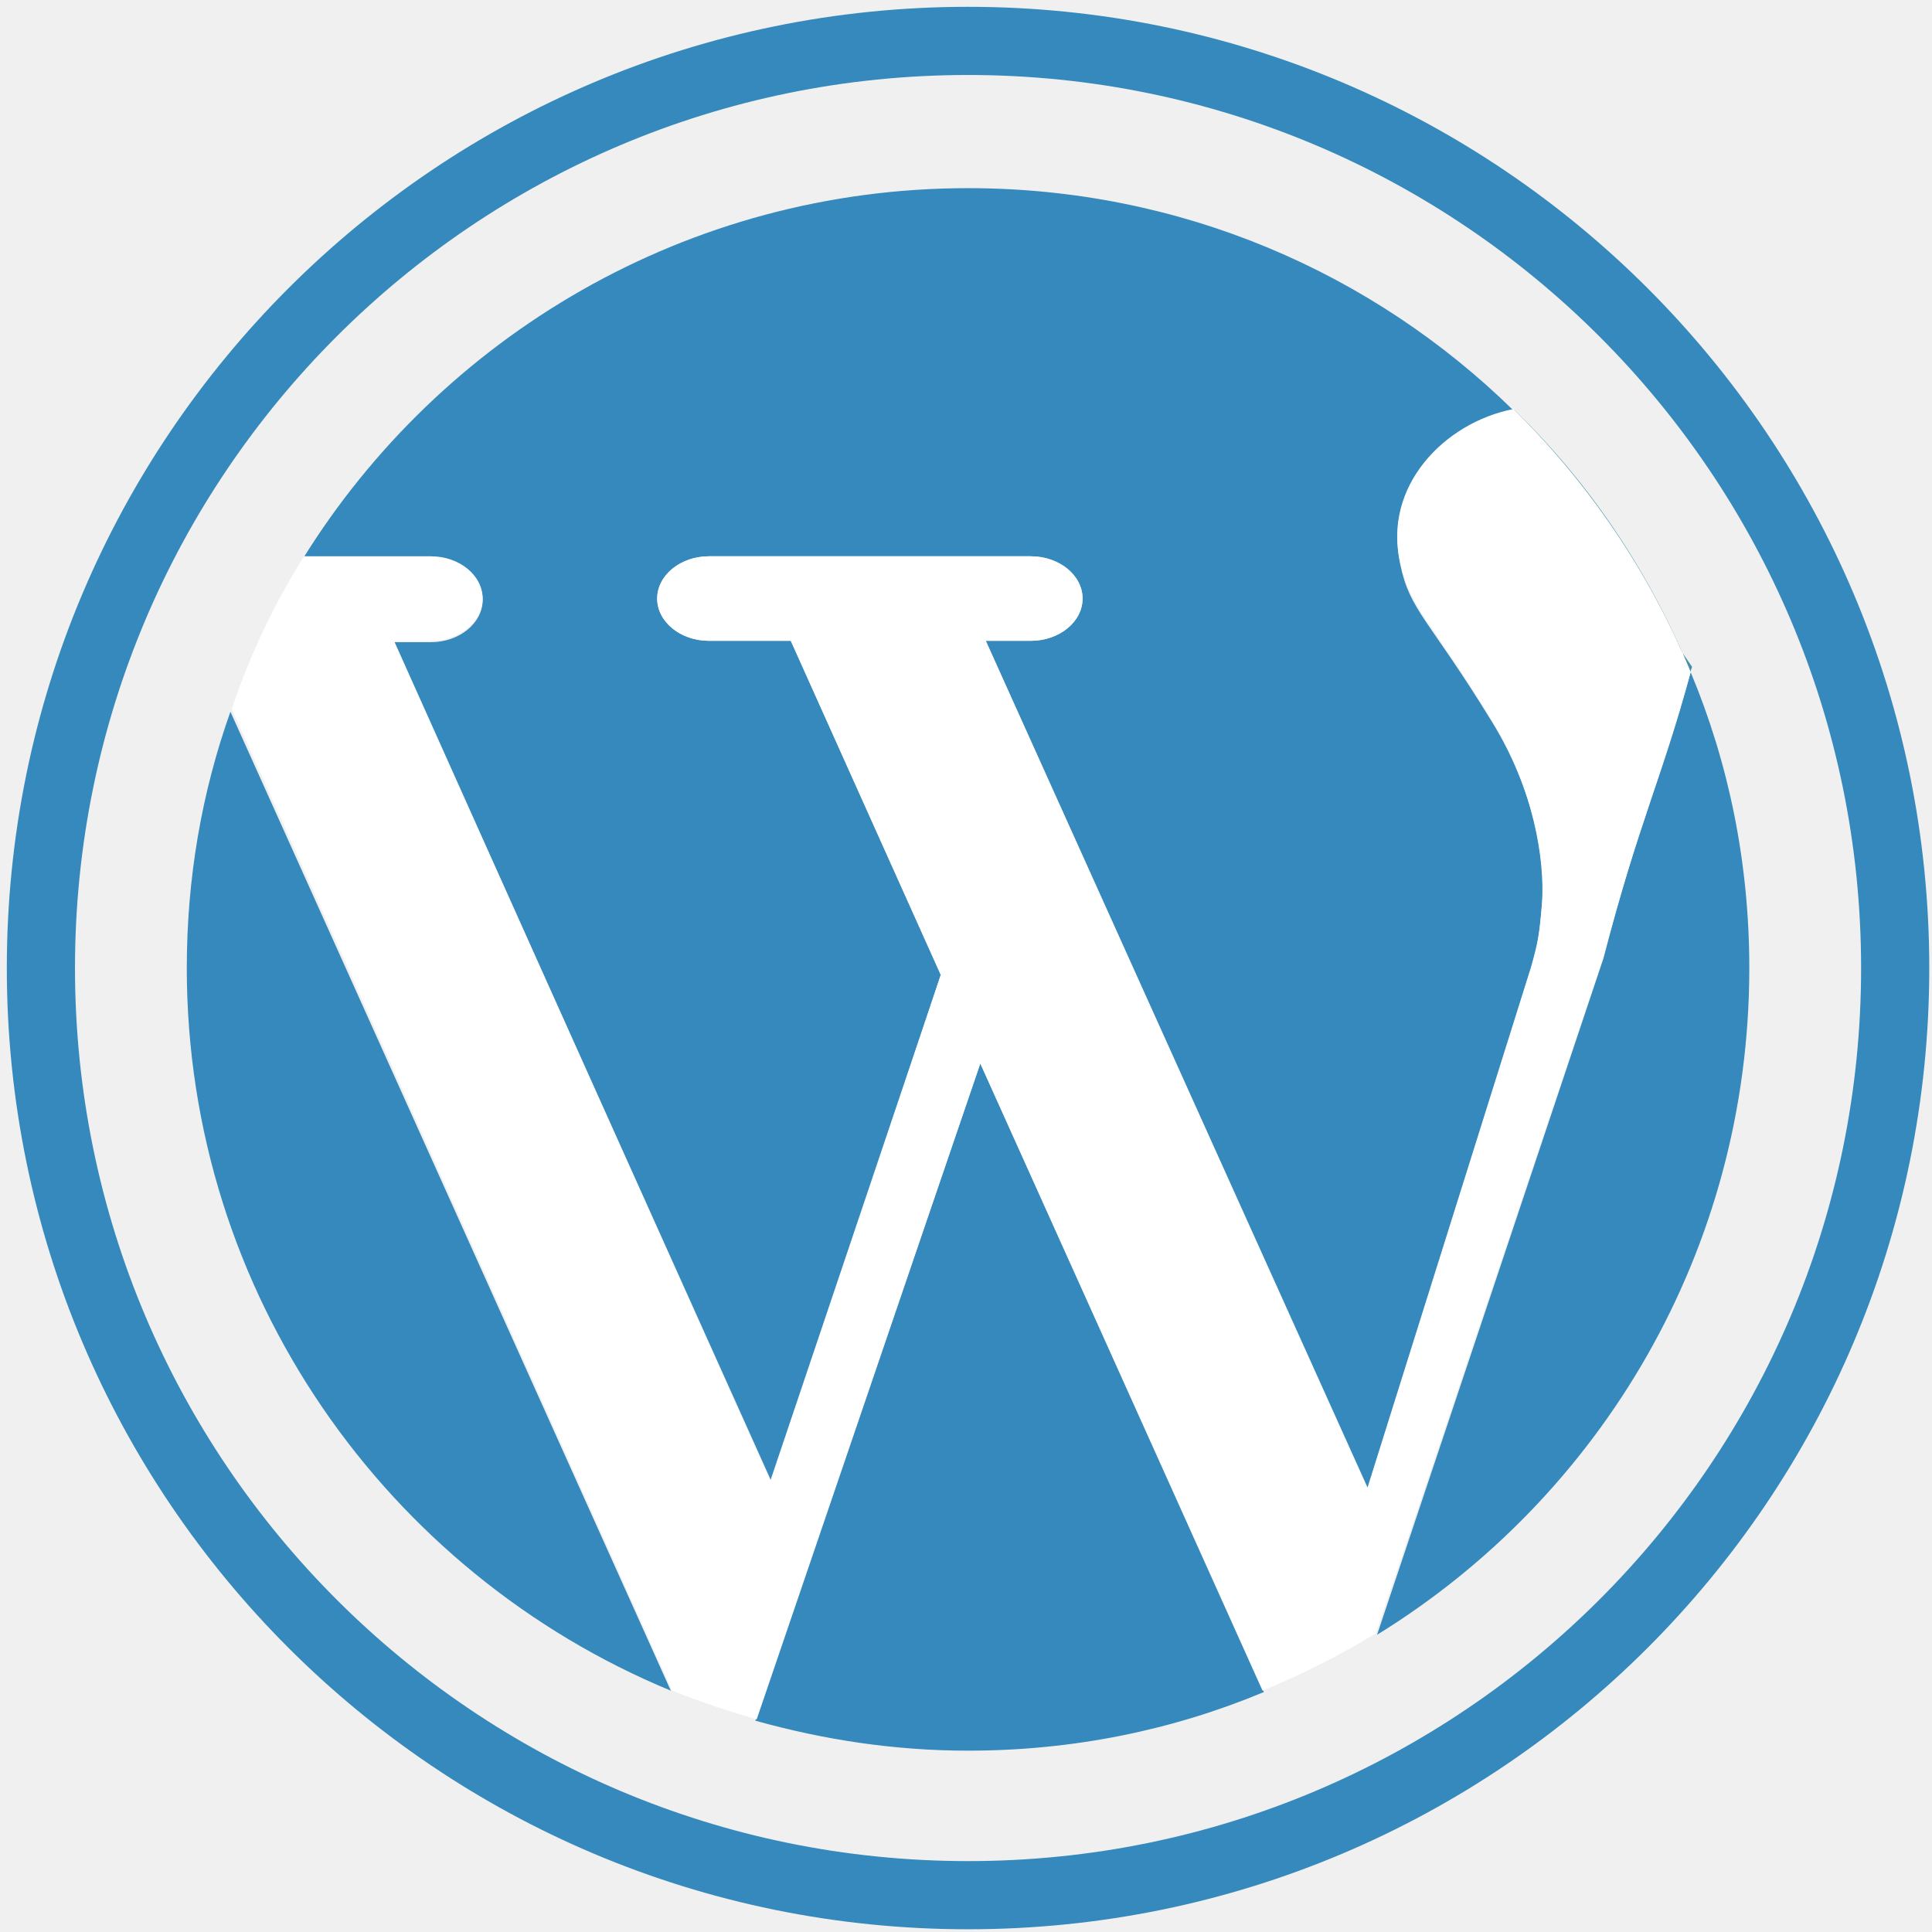
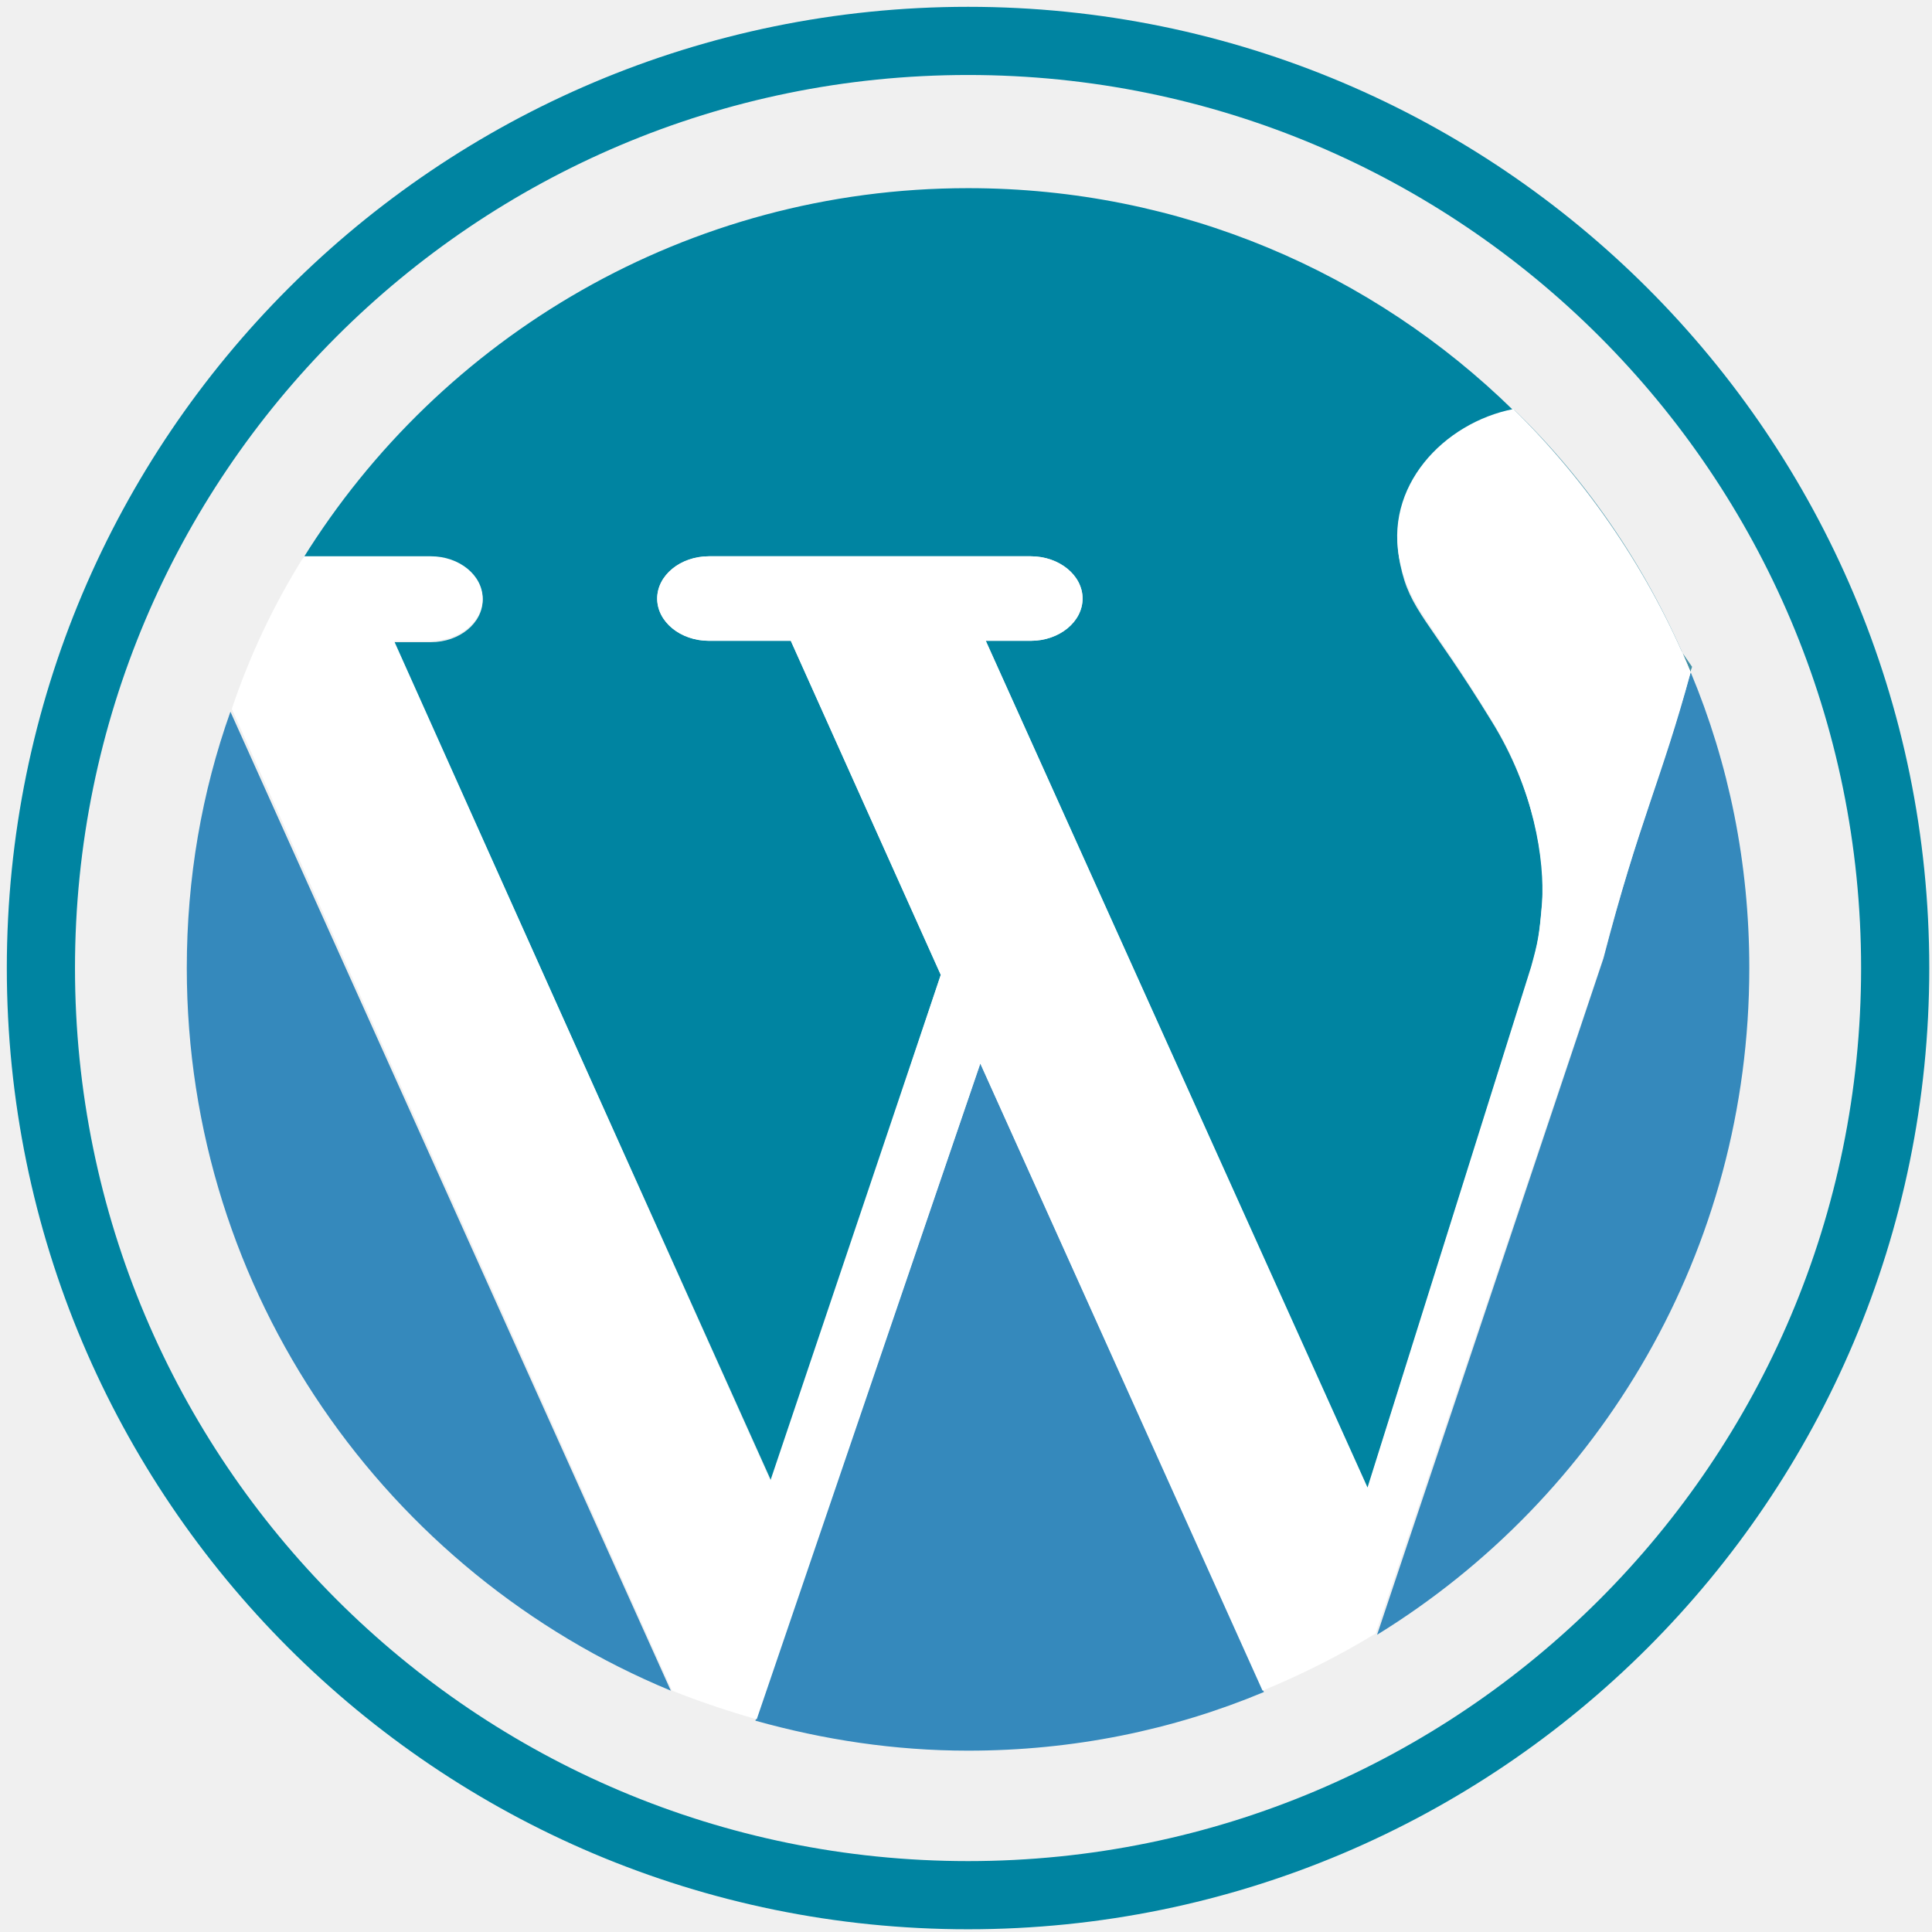
<svg xmlns="http://www.w3.org/2000/svg" version="1.1" id="Warstwa_1" x="0px" y="0px" width="141.7px" height="141.7px" viewBox="0 0 141.7 141.7" style="enable-background:new 0 0 141.7 141.7;" xml:space="preserve">
-   <style type="text/css">
+   <defs id="defs23" />
+   <style type="text/css" id="style2">
	.st0{fill:none;stroke:#3589BC;stroke-width:5;stroke-miterlimit:10;}
	.st1{fill:#3589BC;}
	.st2{fill:#4391A7;}
	.st3{fill:#FFFFFF;}
</style>
-   <g>
-     <circle class="st0" cx="71" cy="71" r="68" />
-     <path class="st1" d="M55.4,126.2c5,1.4,10.2,2.2,15.6,2.2c7.7,0,15-1.5,21.7-4.3L71.9,78L55.4,126.2z" />
-     <path class="st1" d="M13.7,71c0,23.9,14.7,44.4,35.5,53L16.9,52.2C14.8,58.1,13.7,64.4,13.7,71z" />
-     <path class="st1" d="M35.4,44c0,1.7-1.7,3.1-3.8,3.1h-2.7l27.7,61.6L69,71.5L58,47h-6c-2.1,0-3.8-1.4-3.8-3.1   c0-1.7,1.7-3.1,3.8-3.1h23.6c2.1,0,3.8,1.4,3.8,3.1c0,1.7-1.7,3.1-3.8,3.1h-3.3l28,62.2l12-38.2c0.5-1.8,0.6-2.3,0.8-4.7   c0.3-3.1-0.6-8.4-3.7-13.4c-4.6-7.5-6-8.1-6.7-11.5c-1.2-5.6,3.2-10.3,8.3-11.3c-10.3-10.1-24.4-16.3-40-16.3   c-20.6,0-38.7,10.9-48.8,27.2h9.3C33.7,40.9,35.4,42.3,35.4,44z" />
-     <path class="st1" d="M128.3,71c0-7.7-1.5-15-4.3-21.7c-2.2,7.9-3.8,11-6.4,21L101,119.9C117.4,109.8,128.3,91.7,128.3,71z" />
-     <path class="st2" d="M111,30c5.6,5.4,10,12,13,19.3c0-0.2,0.1-0.3,0.1-0.4" />
-     <path class="st3" d="M124,49.3c-3-7.3-7.5-13.9-13-19.3c-5.1,1-9.6,5.7-8.3,11.3c0.8,3.4,2.2,4.1,6.7,11.5c3.1,5,3.9,10.3,3.7,13.4   c-0.2,2.4-0.3,2.9-0.8,4.7l-12,38.2L72.3,47h3.3c2.1,0,3.8-1.4,3.8-3.1c0-1.7-1.7-3.1-3.8-3.1H52c-2.1,0-3.8,1.4-3.8,3.1   c0,1.7,1.7,3.1,3.8,3.1h6l11,24.5l-12.5,37.1L28.9,47h2.7c2.1,0,3.8-1.4,3.8-3.1c0-1.7-1.7-3.1-3.8-3.1h-9.3   c-2.2,3.5-4,7.3-5.3,11.2L49.3,124c2,0.8,4.1,1.5,6.2,2.1L71.9,78l20.7,46c2.9-1.2,5.7-2.6,8.3-4.2l16.7-49.6   C120.2,60.3,121.9,57.1,124,49.3z" />
+   <g id="g18">
+     <circle class="st0" cx="71" cy="71" r="68" id="circle4" style="stroke:#0084a1;stroke-opacity:1" />
+     <path class="st1" d="M55.4,126.2c5,1.4,10.2,2.2,15.6,2.2c7.7,0,15-1.5,21.7-4.3L71.9,78L55.4,126.2z" id="path6" />
+     <path class="st1" d="M13.7,71c0,23.9,14.7,44.4,35.5,53L16.9,52.2C14.8,58.1,13.7,64.4,13.7,71z" id="path8" />
+     <path class="st1" d="M35.4,44c0,1.7-1.7,3.1-3.8,3.1h-2.7l27.7,61.6L69,71.5L58,47h-6c-2.1,0-3.8-1.4-3.8-3.1   c0-1.7,1.7-3.1,3.8-3.1h23.6c2.1,0,3.8,1.4,3.8,3.1c0,1.7-1.7,3.1-3.8,3.1h-3.3l28,62.2l12-38.2c0.5-1.8,0.6-2.3,0.8-4.7   c0.3-3.1-0.6-8.4-3.7-13.4c-4.6-7.5-6-8.1-6.7-11.5c-1.2-5.6,3.2-10.3,8.3-11.3c-10.3-10.1-24.4-16.3-40-16.3   c-20.6,0-38.7,10.9-48.8,27.2h9.3C33.7,40.9,35.4,42.3,35.4,44z" id="path10" style="fill:#0084a1;fill-opacity:1" />
+     <path class="st1" d="M128.3,71c0-7.7-1.5-15-4.3-21.7c-2.2,7.9-3.8,11-6.4,21L101,119.9C117.4,109.8,128.3,91.7,128.3,71z" id="path12" />
+     <path class="st2" d="M111,30c5.6,5.4,10,12,13,19.3c0-0.2,0.1-0.3,0.1-0.4" id="path14" />
+     <path class="st3" d="M124,49.3c-3-7.3-7.5-13.9-13-19.3c-5.1,1-9.6,5.7-8.3,11.3c0.8,3.4,2.2,4.1,6.7,11.5c3.1,5,3.9,10.3,3.7,13.4   c-0.2,2.4-0.3,2.9-0.8,4.7l-12,38.2L72.3,47h3.3c2.1,0,3.8-1.4,3.8-3.1c0-1.7-1.7-3.1-3.8-3.1H52c-2.1,0-3.8,1.4-3.8,3.1   c0,1.7,1.7,3.1,3.8,3.1h6l11,24.5l-12.5,37.1L28.9,47h2.7c2.1,0,3.8-1.4,3.8-3.1c0-1.7-1.7-3.1-3.8-3.1h-9.3   c-2.2,3.5-4,7.3-5.3,11.2L49.3,124c2,0.8,4.1,1.5,6.2,2.1L71.9,78l20.7,46c2.9-1.2,5.7-2.6,8.3-4.2l16.7-49.6   C120.2,60.3,121.9,57.1,124,49.3z" id="path16" />
  </g>
</svg>
